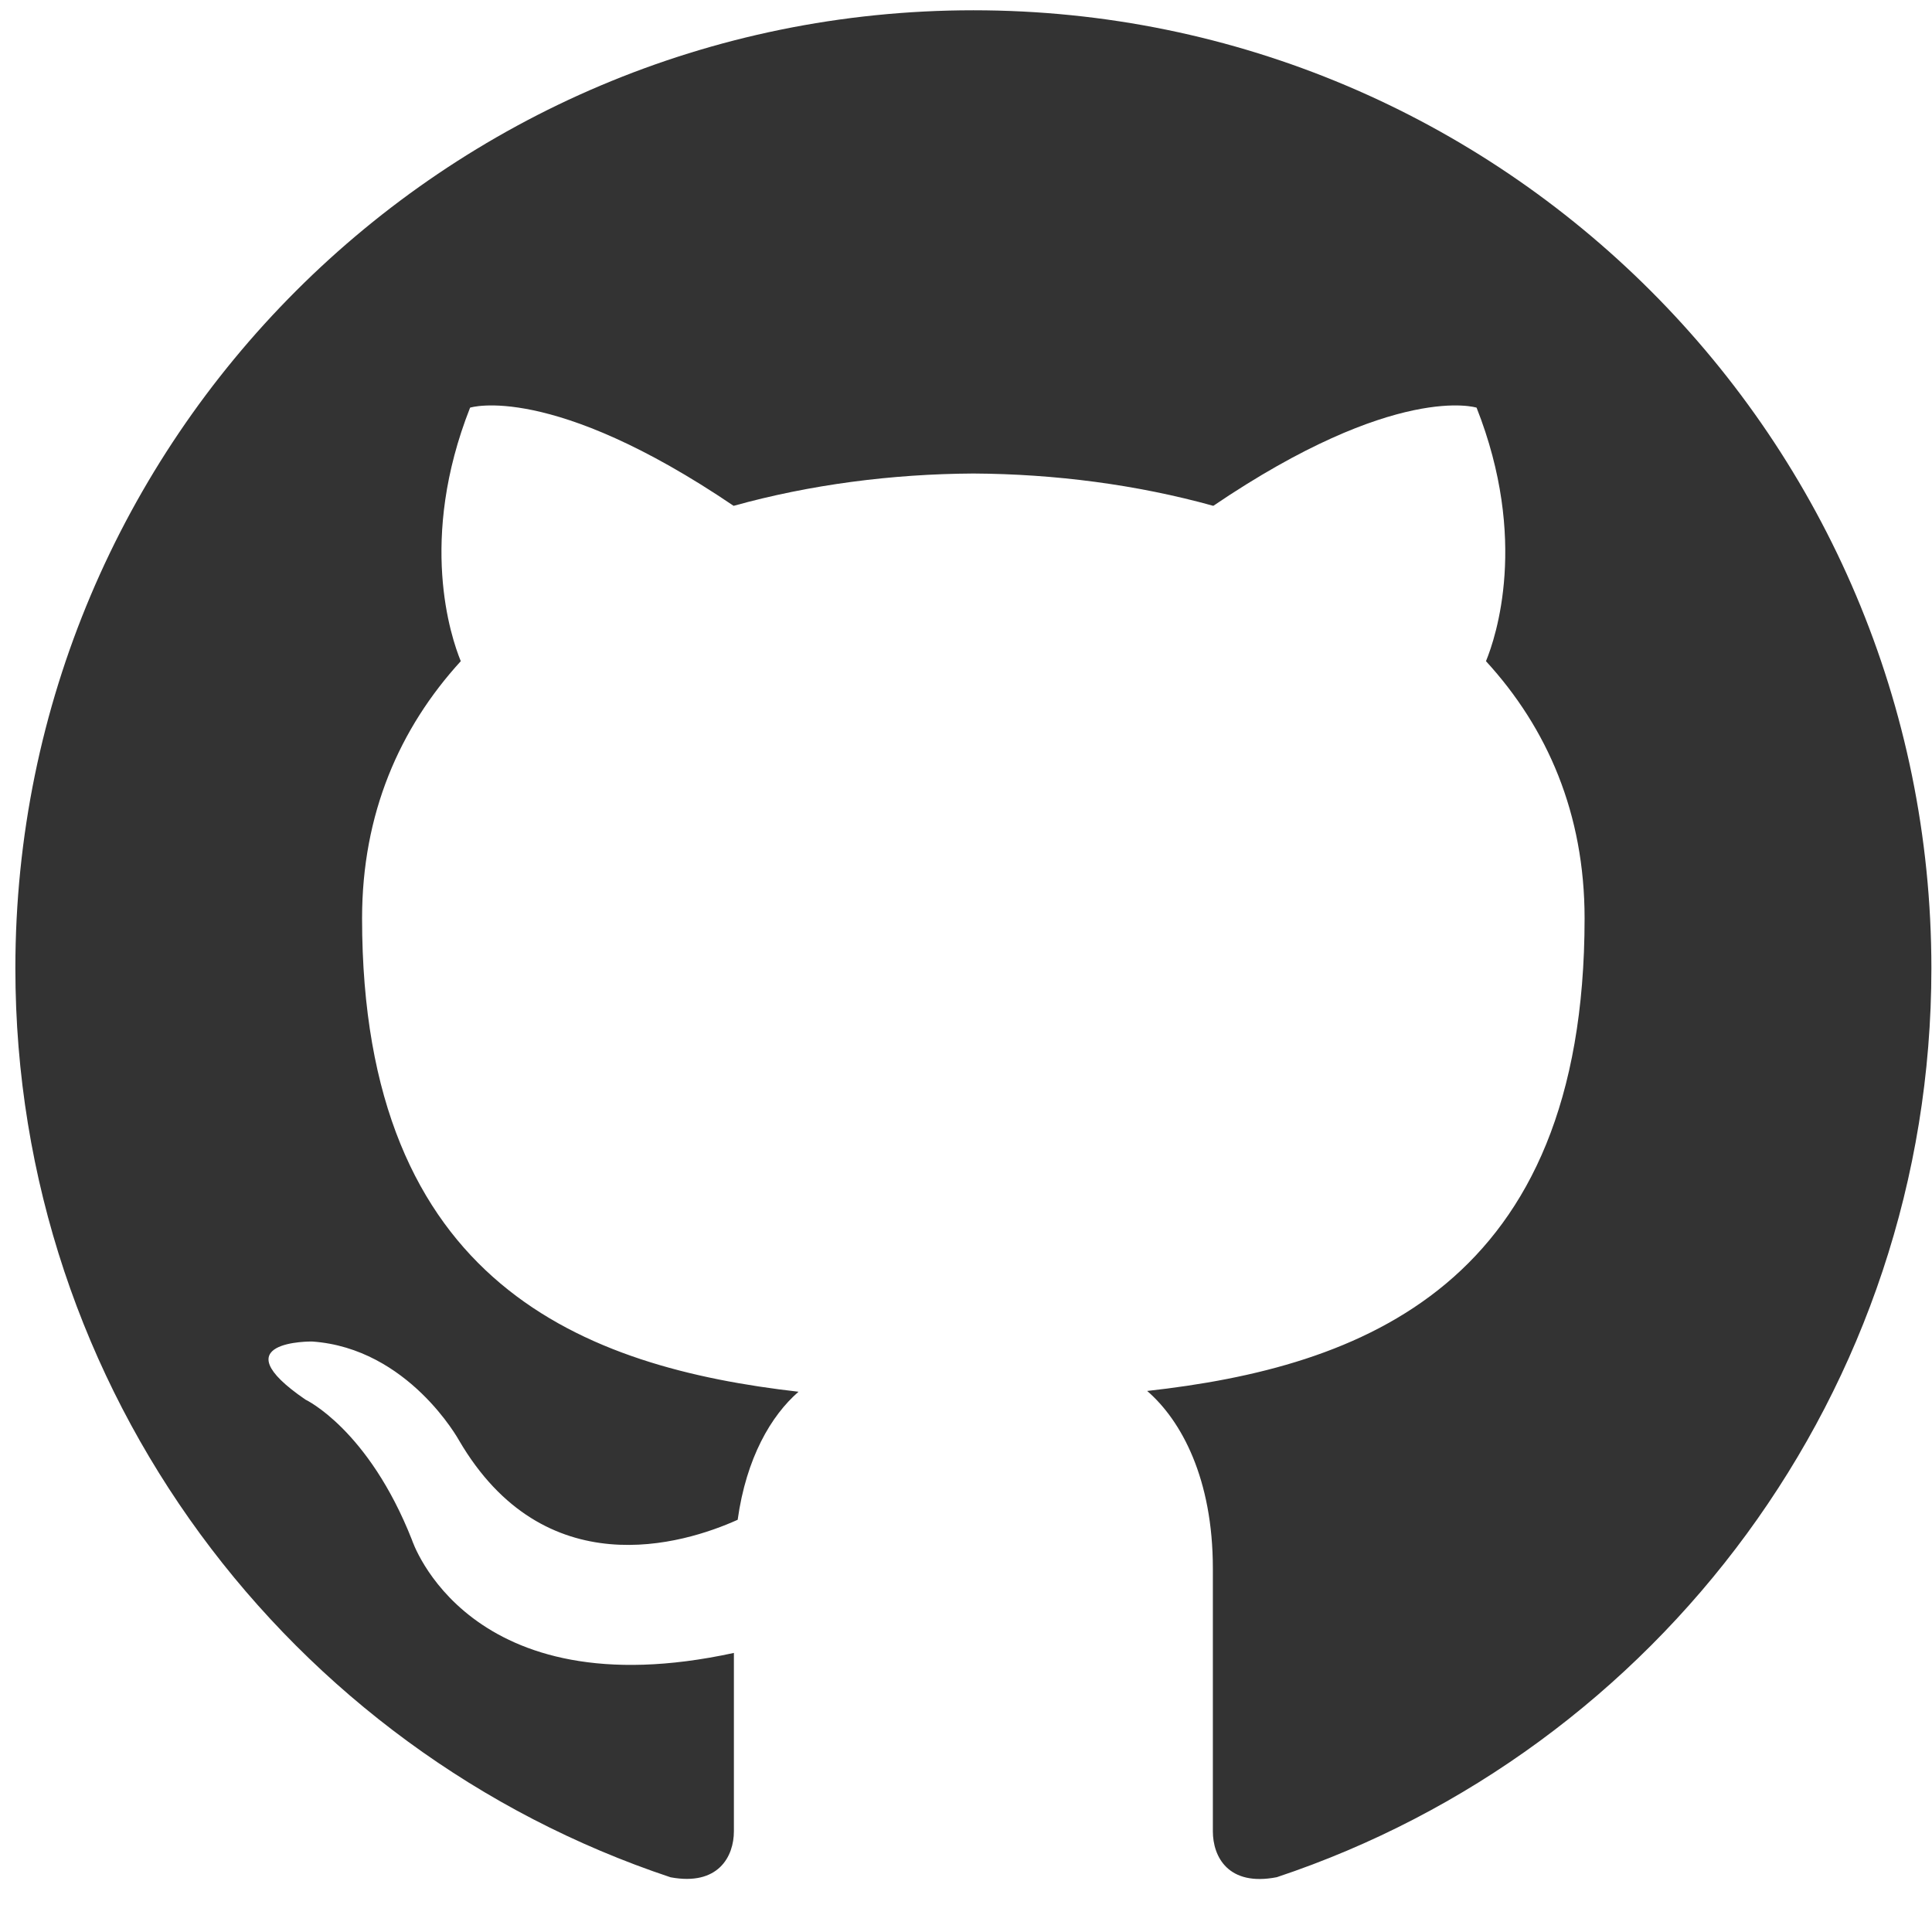
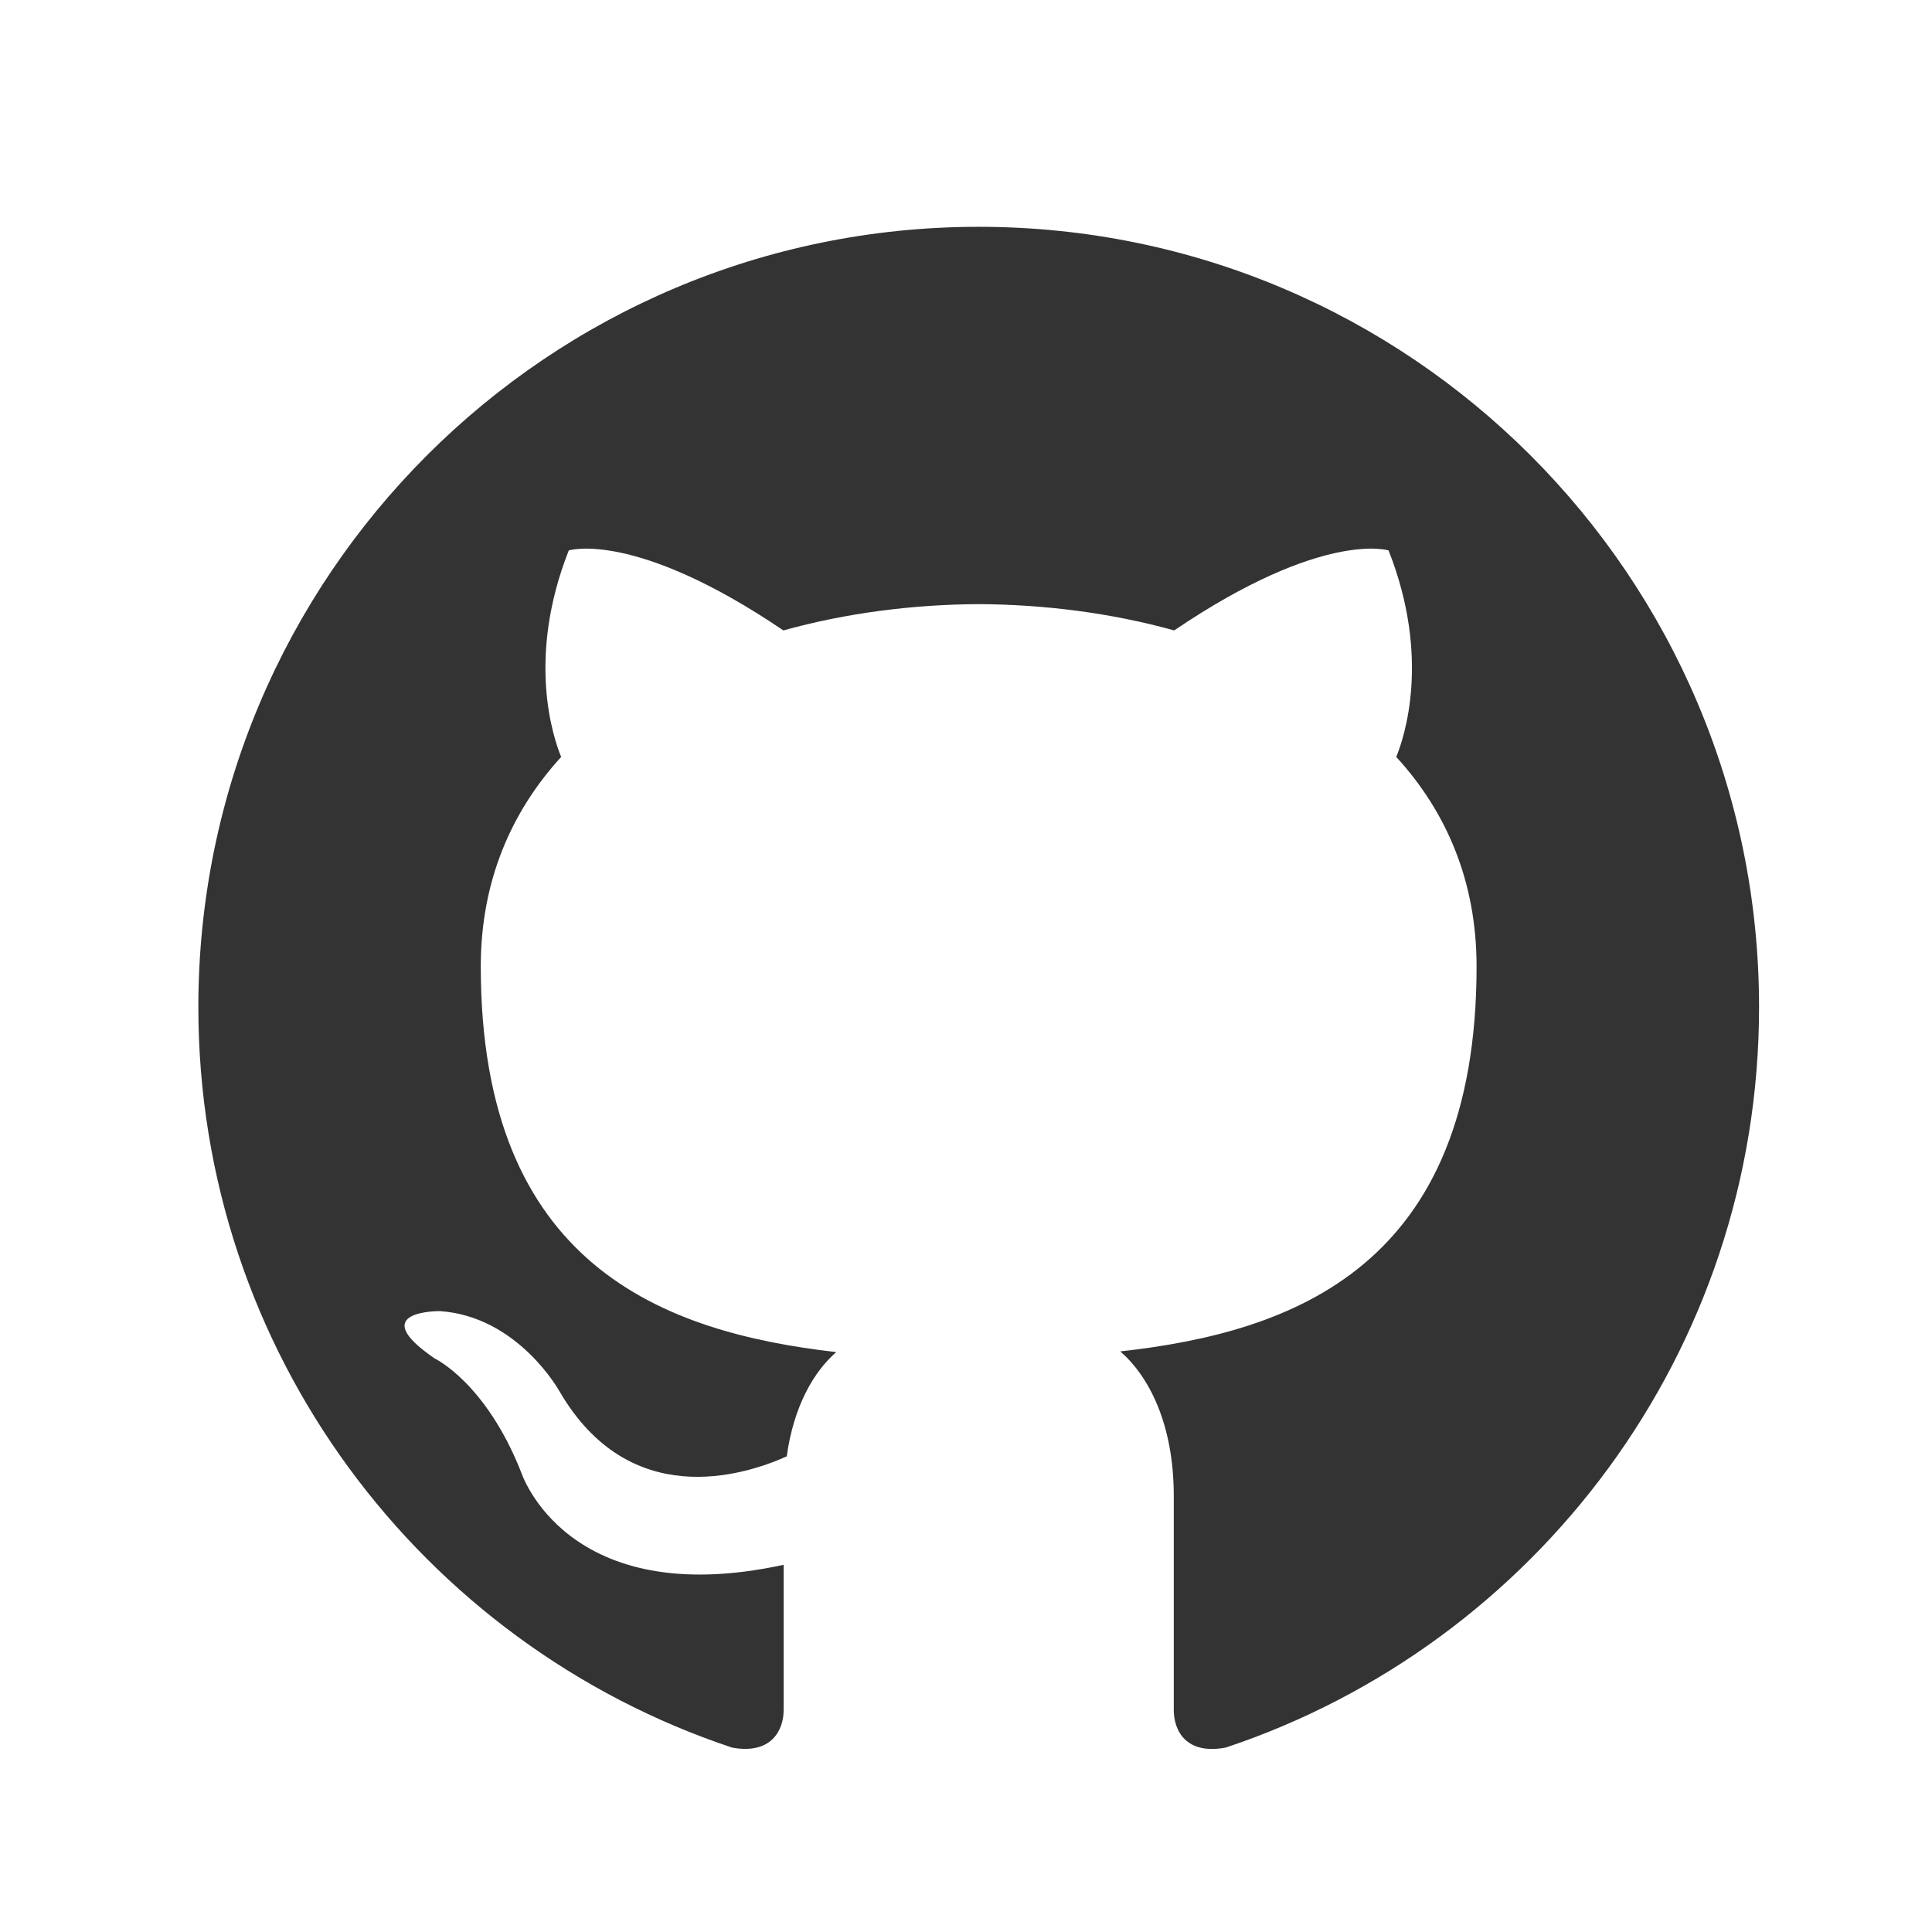
- <svg xmlns="http://www.w3.org/2000/svg" width="22" height="22" viewBox="0 0 22 22" fill="none">
-   <path d="M11.084 0.117C5.061 0.117 0.175 5.002 0.175 11.026C0.175 15.846 3.301 19.934 7.636 21.377C8.18 21.478 8.357 21.14 8.357 20.853V18.822C5.322 19.482 4.691 17.535 4.691 17.535C4.194 16.274 3.479 15.938 3.479 15.938C2.489 15.261 3.554 15.276 3.554 15.276C4.65 15.352 5.226 16.4 5.226 16.4C6.199 18.067 7.778 17.586 8.4 17.306C8.498 16.602 8.78 16.12 9.093 15.848C6.67 15.571 4.123 14.636 4.123 10.457C4.123 9.265 4.55 8.292 5.247 7.529C5.134 7.253 4.761 6.143 5.353 4.642C5.353 4.642 6.27 4.349 8.354 5.76C9.224 5.518 10.157 5.397 11.084 5.392C12.011 5.397 12.945 5.518 13.816 5.76C15.899 4.349 16.814 4.642 16.814 4.642C17.407 6.144 17.034 7.254 16.921 7.529C17.621 8.292 18.044 9.266 18.044 10.457C18.044 14.647 15.492 15.569 13.063 15.839C13.454 16.177 13.811 16.841 13.811 17.859V20.853C13.811 21.143 13.986 21.484 14.539 21.376C18.871 19.932 21.993 15.844 21.993 11.026C21.993 5.002 17.108 0.117 11.084 0.117Z" fill="#333333" />
+ <svg xmlns="http://www.w3.org/2000/svg" width="33" height="33" viewBox="0 0 33 33" fill="none">
+   <path d="M16.717 3.874C9.357 3.874 3.388 9.841 3.388 17.202C3.388 23.091 7.207 28.087 12.504 29.85C13.169 29.973 13.385 29.56 13.385 29.209V26.728C9.677 27.534 8.905 25.155 8.905 25.155C8.299 23.614 7.425 23.204 7.425 23.204C6.215 22.377 7.517 22.395 7.517 22.395C8.855 22.488 9.559 23.769 9.559 23.769C10.748 25.806 12.677 25.217 13.438 24.876C13.557 24.015 13.902 23.427 14.284 23.095C11.324 22.756 8.212 21.613 8.212 16.507C8.212 15.051 8.733 13.862 9.585 12.929C9.447 12.593 8.991 11.236 9.715 9.402C9.715 9.402 10.835 9.044 13.381 10.768C14.444 10.472 15.584 10.325 16.717 10.319C17.85 10.325 18.991 10.472 20.056 10.768C22.6 9.044 23.718 9.402 23.718 9.402C24.443 11.238 23.986 12.594 23.849 12.929C24.704 13.862 25.221 15.052 25.221 16.507C25.221 21.626 22.103 22.754 19.135 23.083C19.613 23.497 20.049 24.308 20.049 25.552V29.209C20.049 29.563 20.262 29.98 20.939 29.849C26.231 28.084 30.046 23.089 30.046 17.202C30.046 9.841 24.078 3.874 16.717 3.874Z" fill="#333333" />
</svg>
